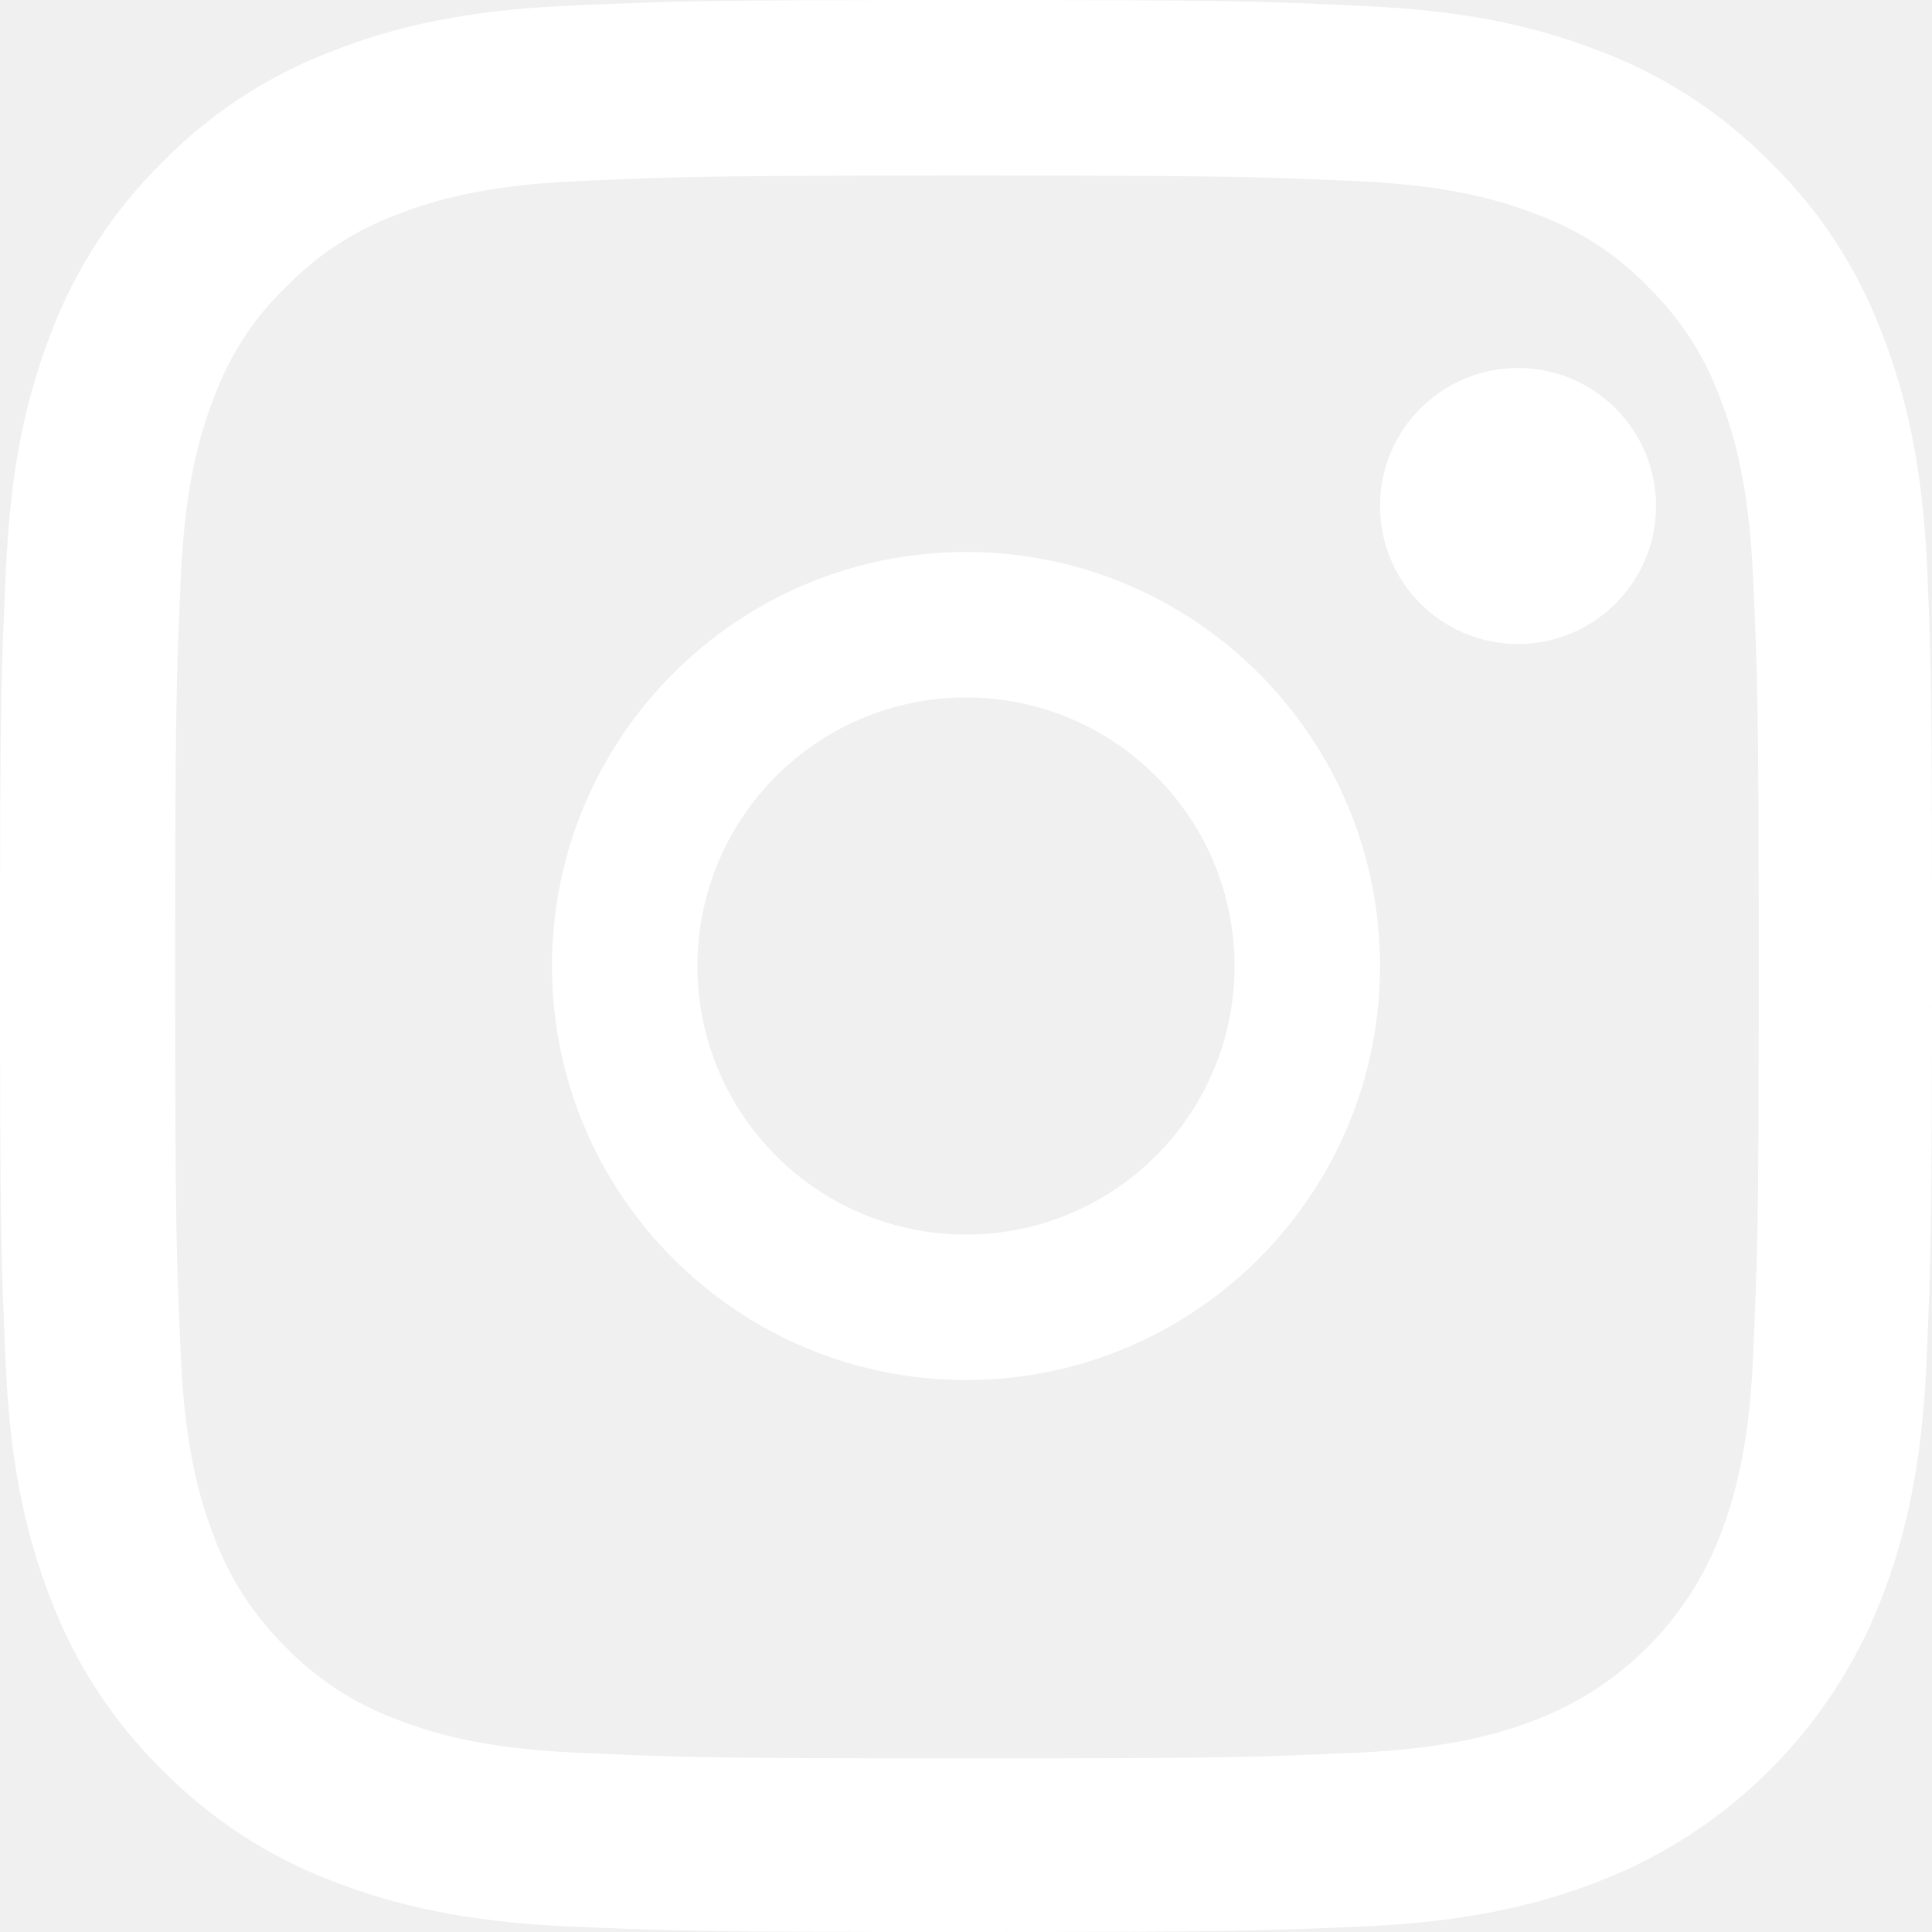
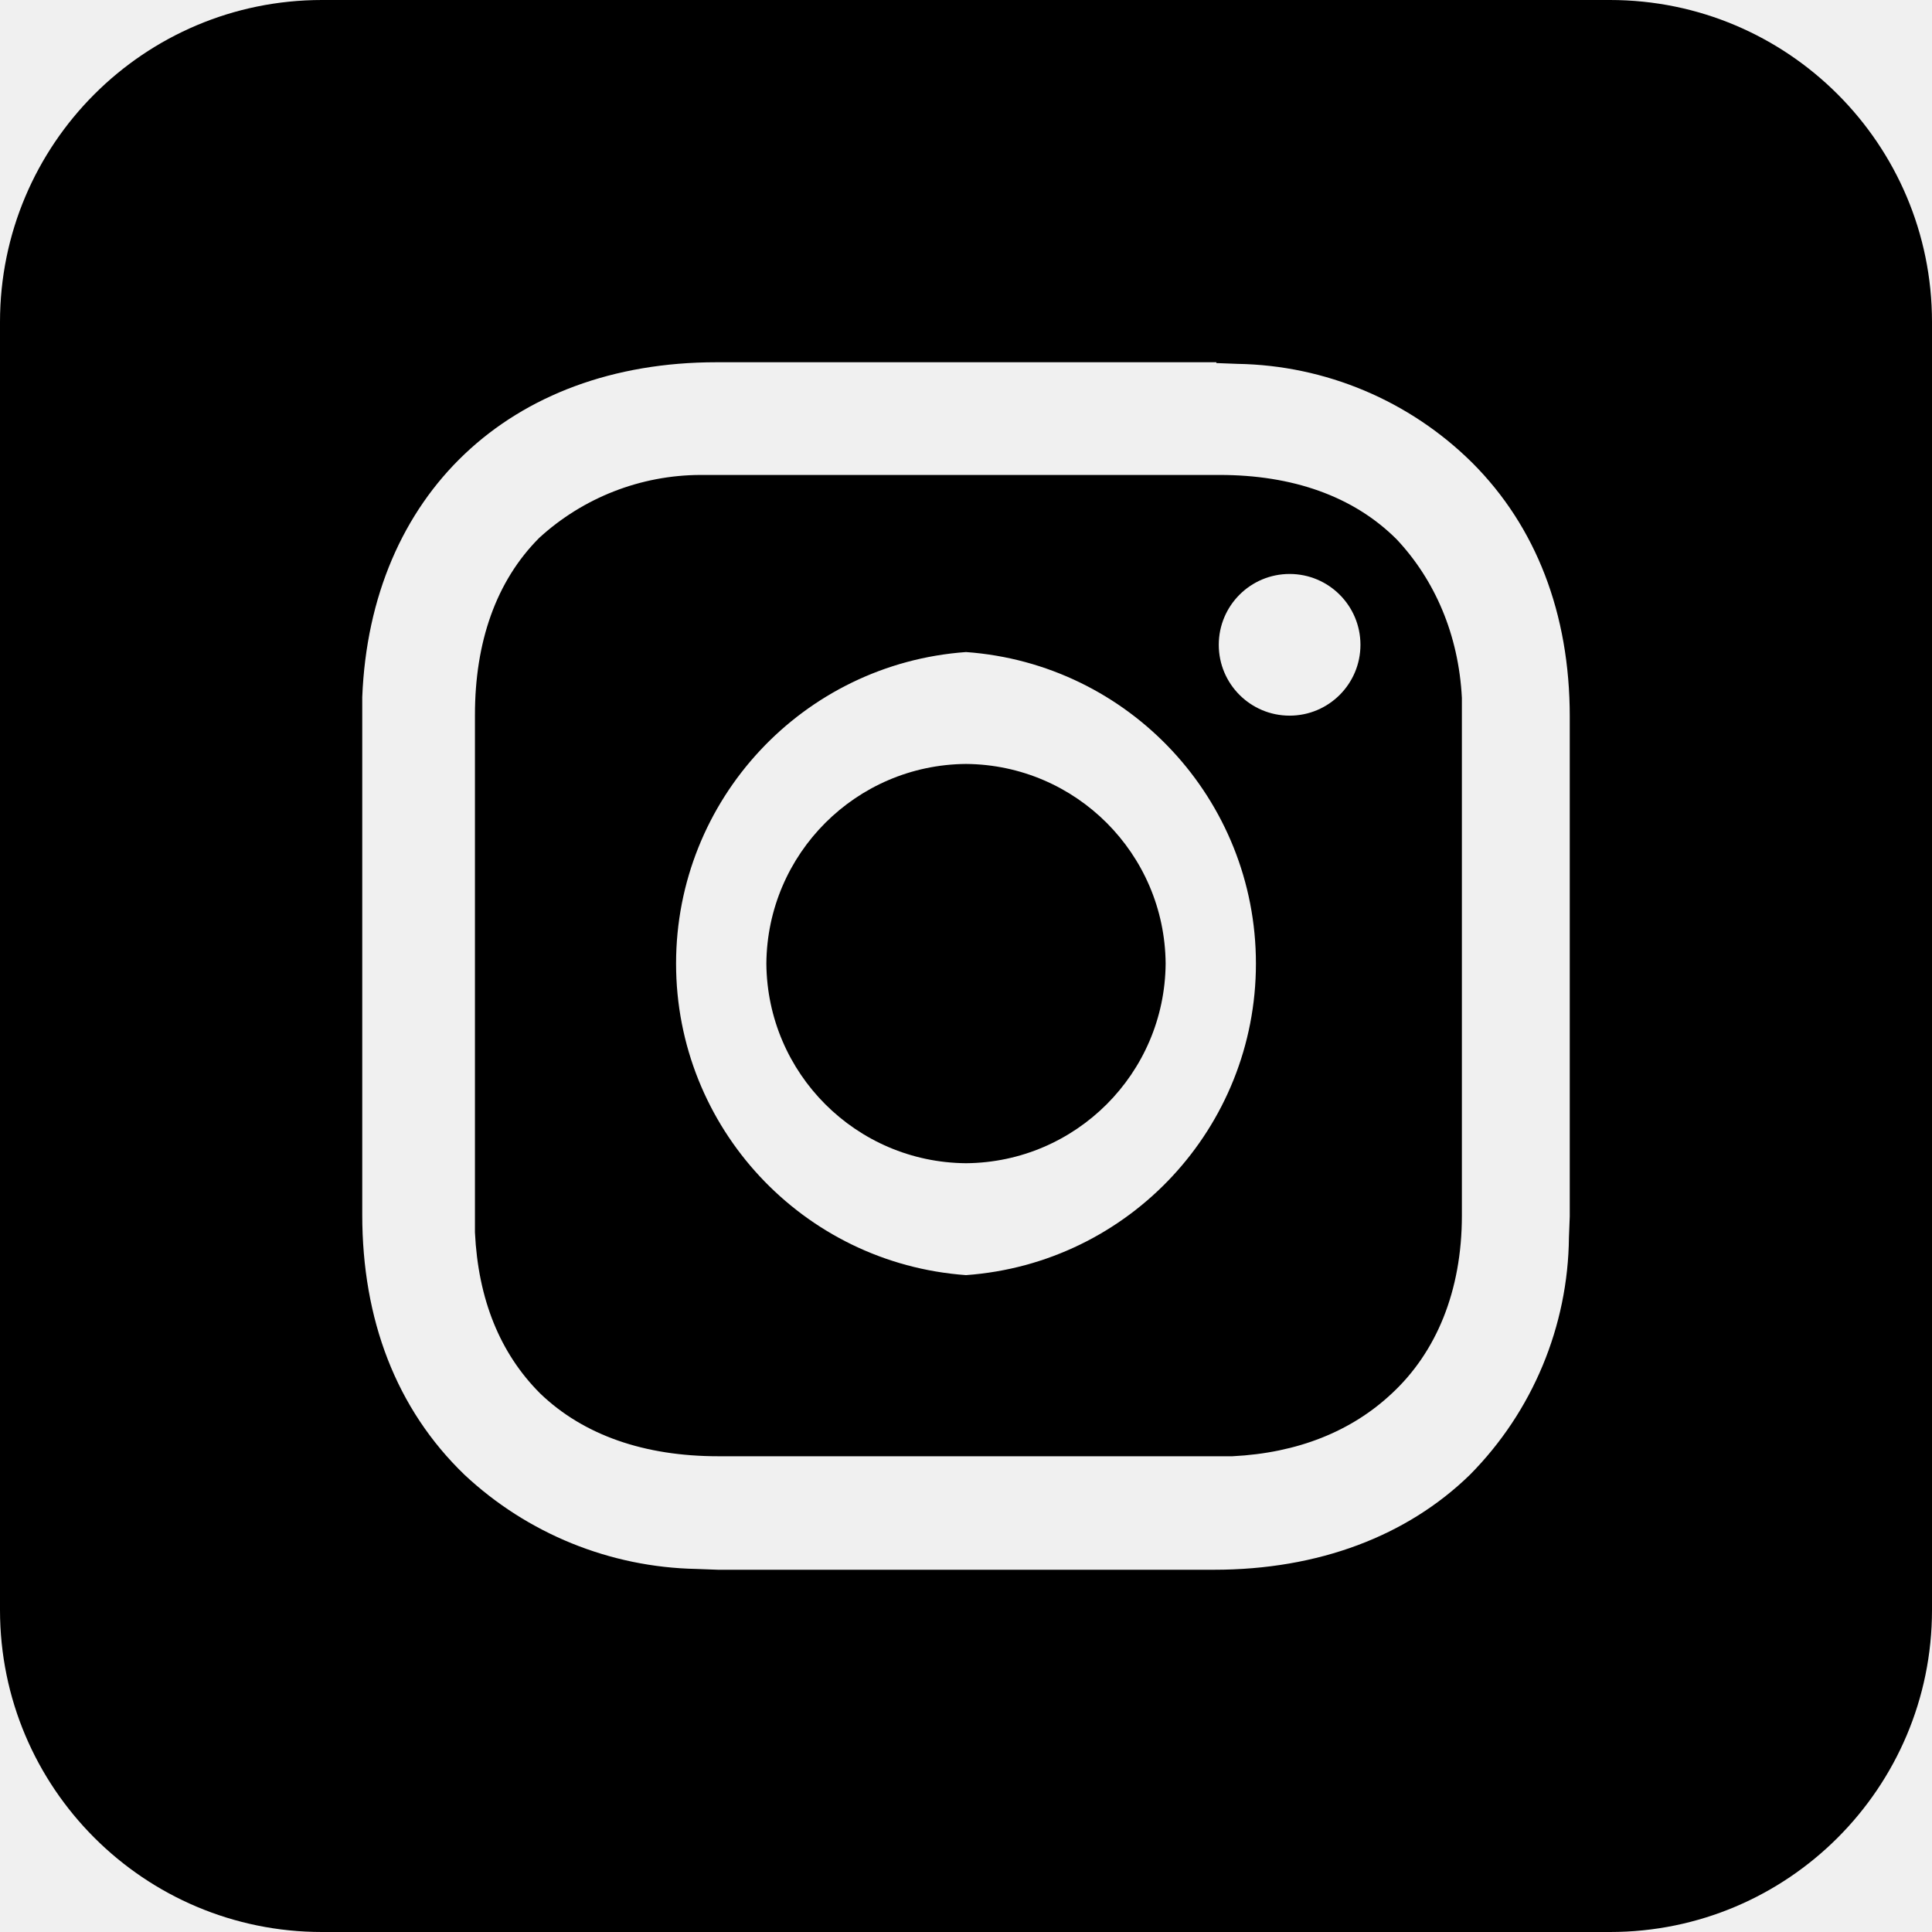
- <svg xmlns="http://www.w3.org/2000/svg" width="21" height="21" viewBox="0 0 21 21" fill="none">
-   <path d="M20.947 6.174C20.897 5.058 20.717 4.291 20.458 3.626C20.192 2.921 19.781 2.289 19.244 1.764C18.719 1.231 18.083 0.816 17.385 0.554C16.716 0.295 15.953 0.115 14.837 0.066C13.713 0.012 13.356 0 10.504 0C7.652 0 7.295 0.012 6.175 0.062C5.059 0.111 4.292 0.291 3.627 0.55C2.921 0.816 2.29 1.227 1.764 1.764C1.231 2.289 0.817 2.925 0.554 3.622C0.295 4.291 0.115 5.054 0.066 6.17C0.012 7.294 0 7.651 0 10.502C0 13.353 0.012 13.71 0.062 14.83C0.111 15.946 0.291 16.713 0.55 17.378C0.817 18.083 1.231 18.715 1.764 19.24C2.29 19.773 2.926 20.188 3.623 20.45C4.292 20.709 5.055 20.889 6.171 20.939C7.291 20.988 7.648 21 10.5 21C13.352 21 13.709 20.988 14.829 20.939C15.945 20.889 16.712 20.709 17.377 20.45C18.788 19.905 19.904 18.789 20.45 17.378C20.709 16.709 20.889 15.946 20.939 14.83C20.988 13.71 21 13.353 21 10.502C21 7.651 20.996 7.294 20.947 6.174ZM19.055 14.748C19.01 15.774 18.838 16.328 18.694 16.697C18.341 17.611 17.615 18.338 16.7 18.691C16.331 18.834 15.773 19.006 14.751 19.051C13.643 19.101 13.311 19.113 10.508 19.113C7.706 19.113 7.369 19.101 6.265 19.051C5.24 19.006 4.686 18.834 4.316 18.691C3.861 18.522 3.447 18.256 3.11 17.907C2.761 17.566 2.495 17.156 2.326 16.701C2.183 16.332 2.011 15.774 1.966 14.752C1.916 13.645 1.904 13.312 1.904 10.51C1.904 7.708 1.916 7.372 1.966 6.268C2.011 5.243 2.183 4.689 2.326 4.32C2.495 3.864 2.761 3.45 3.114 3.114C3.455 2.765 3.865 2.498 4.321 2.33C4.69 2.187 5.248 2.014 6.27 1.969C7.378 1.92 7.71 1.908 10.512 1.908C13.319 1.908 13.651 1.92 14.755 1.969C15.781 2.014 16.335 2.187 16.704 2.33C17.159 2.498 17.574 2.765 17.91 3.114C18.259 3.454 18.526 3.864 18.694 4.32C18.838 4.689 19.01 5.247 19.055 6.268C19.104 7.376 19.117 7.708 19.117 10.51C19.117 13.312 19.104 13.64 19.055 14.748Z" fill="white" />
-   <path d="M10.5 6C8.016 6 6 8.016 6 10.5C6 12.985 8.016 15 10.5 15C12.985 15 15 12.985 15 10.5C15 8.016 12.985 6 10.5 6ZM10.5 13.419C8.888 13.419 7.581 12.112 7.581 10.5C7.581 8.888 8.888 7.581 10.5 7.581C12.112 7.581 13.419 8.888 13.419 10.5C13.419 12.112 12.112 13.419 10.5 13.419Z" fill="white" />
-   <path d="M18 5.5C18 6.328 17.328 7 16.5 7C15.672 7 15 6.328 15 5.5C15 4.671 15.672 4 16.5 4C17.328 4 18 4.671 18 5.5Z" fill="white" />
+ <svg xmlns="http://www.w3.org/2000/svg" width="24" height="24" viewBox="0 0 24 24" fill="#000">
+   <path d="M20 0a4 4 0 0 1 4 4v16a4 4 0 0 1-4 4H4a4 4 0 0 1-4-4V4a4 4 0 0 1 4-4h16zm-4.89 4.5H8.9C6.33 4.5 4.6 6.15 4.5 8.66V15.09c0 1.3.42 2.41 1.27 3.23a4.34 4.34 0 0 0 2.88 1.17l.27.01h6.16c1.3 0 2.4-.42 3.18-1.18a4.25 4.25 0 0 0 1.23-2.95l.01-.26V8.9c0-1.28-.42-2.36-1.21-3.15a4.24 4.24 0 0 0-2.92-1.23l-.26-.01zm-6.2 1.4h6.24c.9 0 1.66.26 2.2.8.47.5.77 1.18.81 1.97V15.1c0 .94-.32 1.7-.87 2.21-.5.47-1.17.74-1.98.78H8.92c-.91 0-1.67-.26-2.21-.78-.5-.5-.77-1.17-.81-2V8.88c0-.9.26-1.66.8-2.2a2.98 2.98 0 0 1 2-.78h6.45-6.23zM12 8.1a3.88 3.88 0 0 0 0 7.74 3.88 3.88 0 0 0 0-7.74zm0 1.39a2.5 2.5 0 0 1 2.48 2.48A2.5 2.5 0 0 1 12 14.45a2.5 2.5 0 0 1-2.48-2.48A2.5 2.5 0 0 1 12 9.49zm4.02-2.36a.88.88 0 1 0 0 1.76.88.88 0 0 0 0-1.76z" />
</svg>
